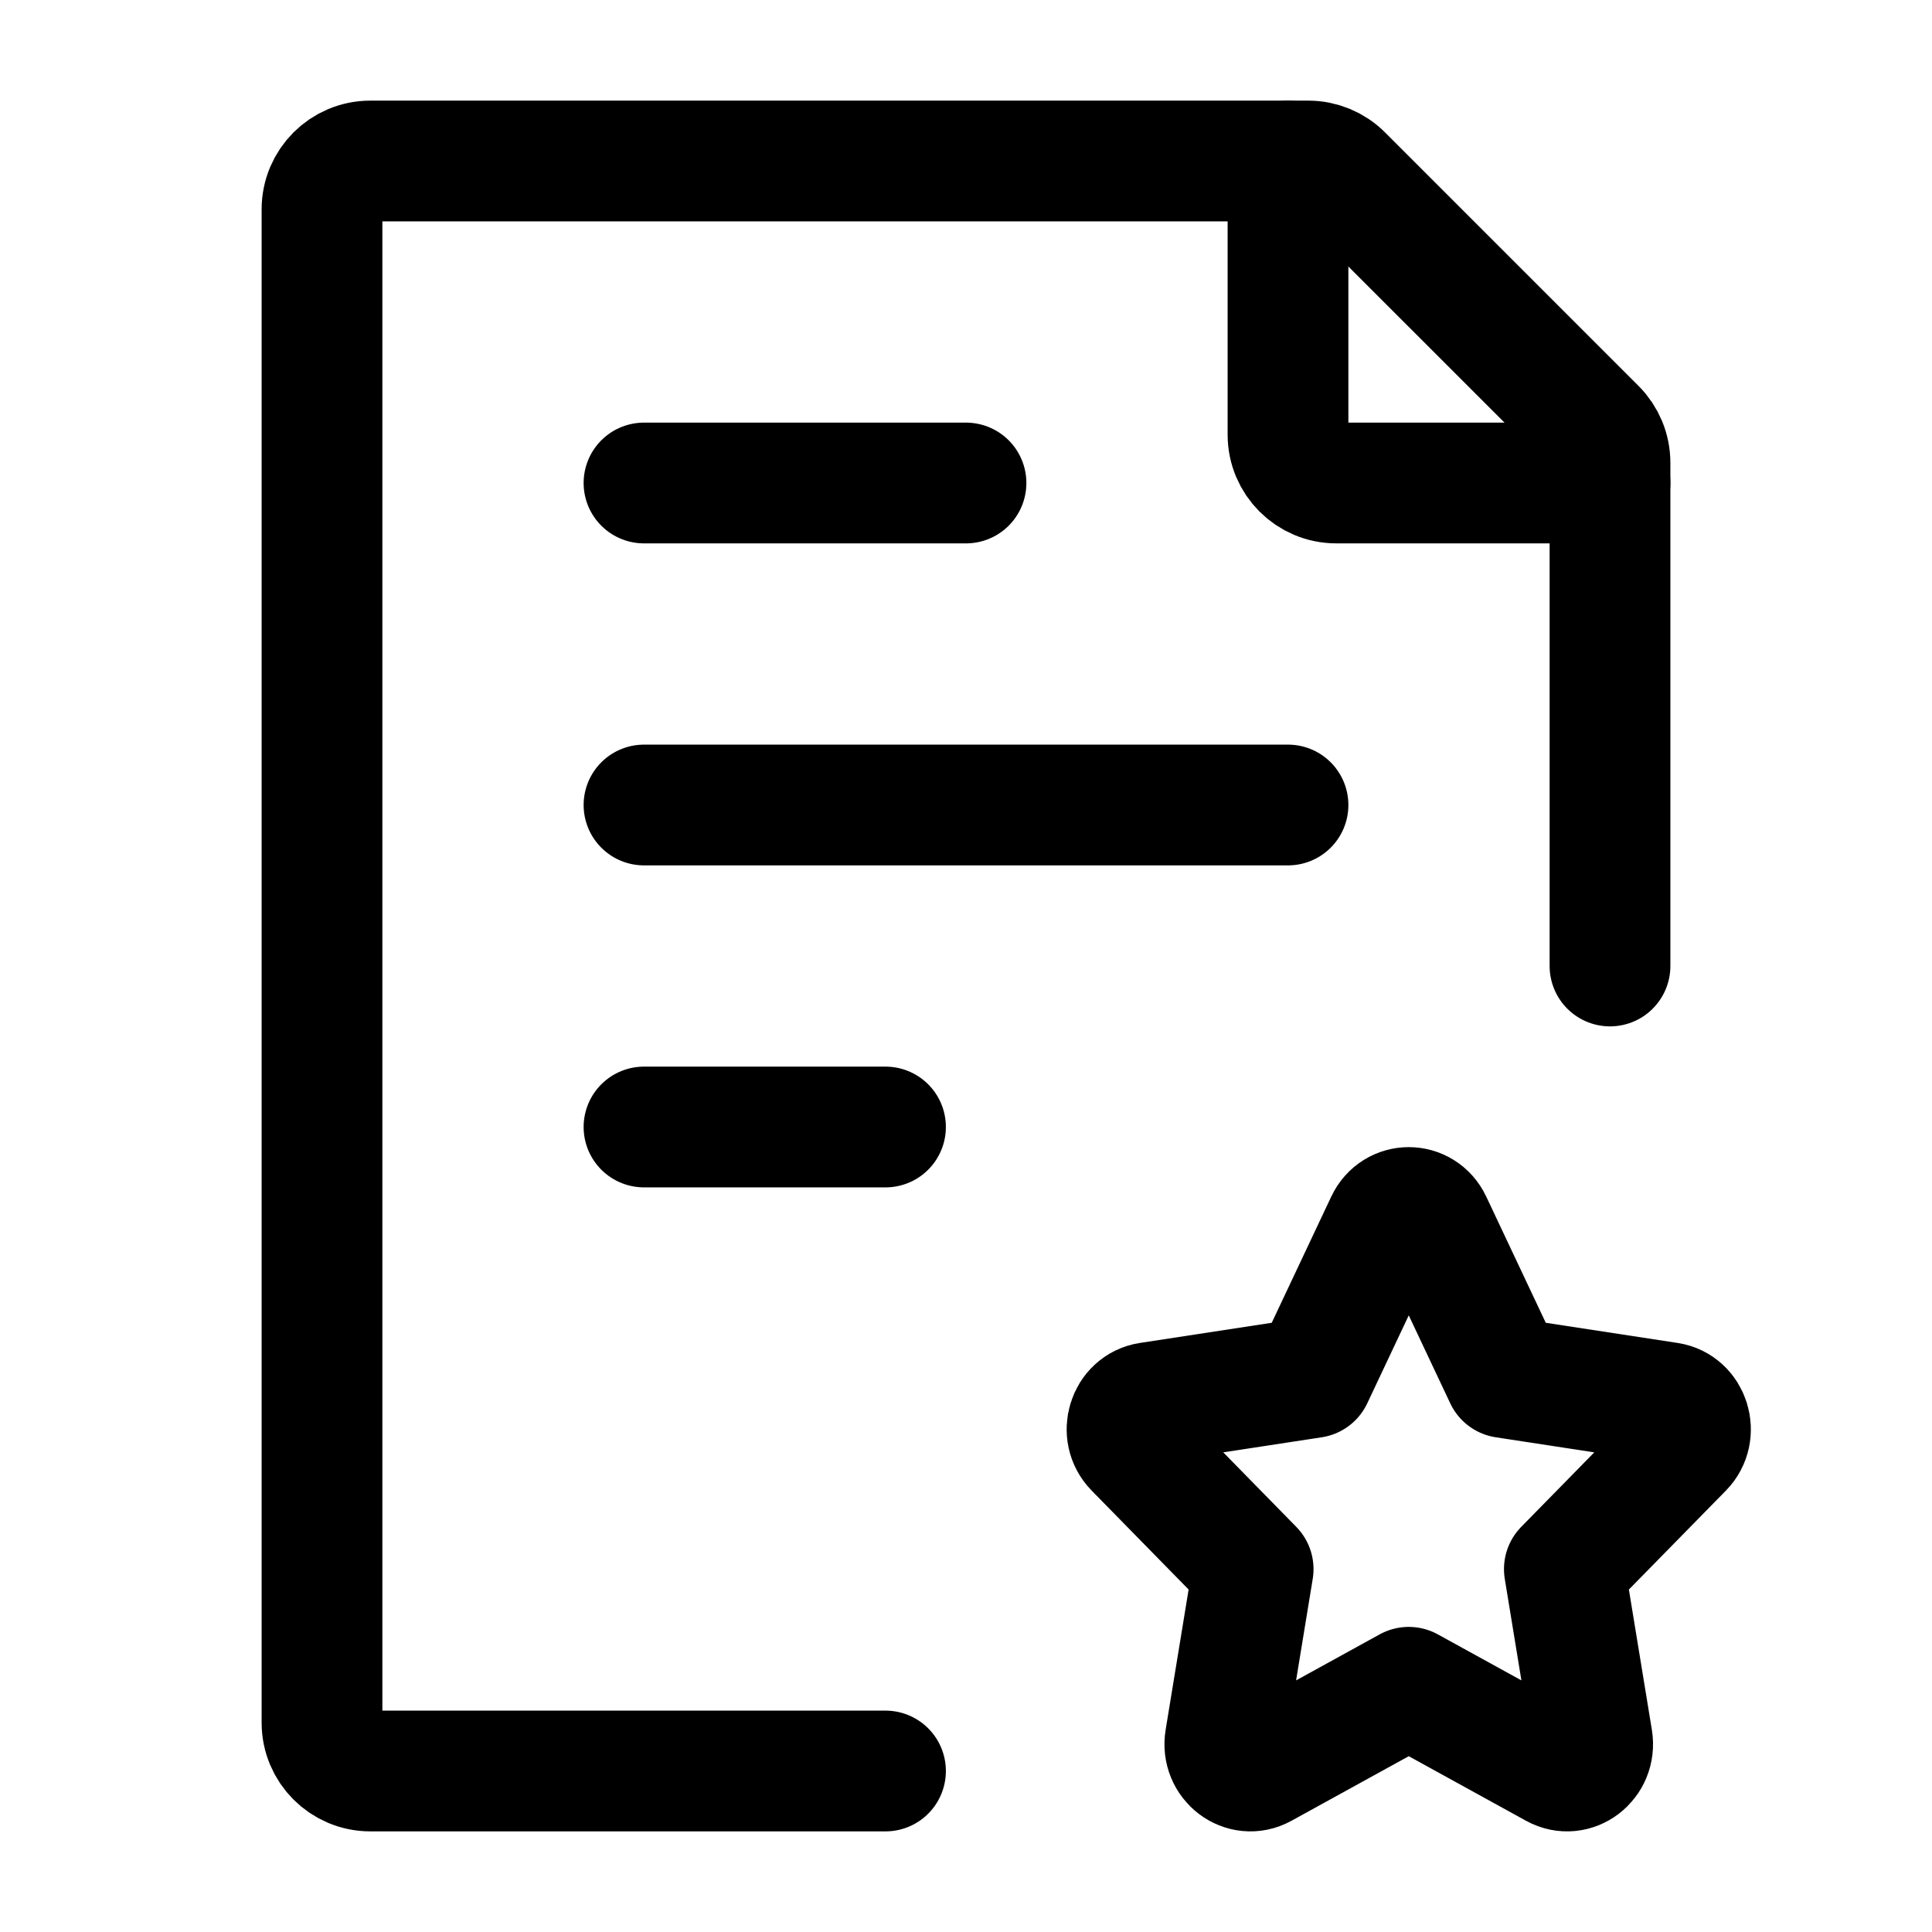
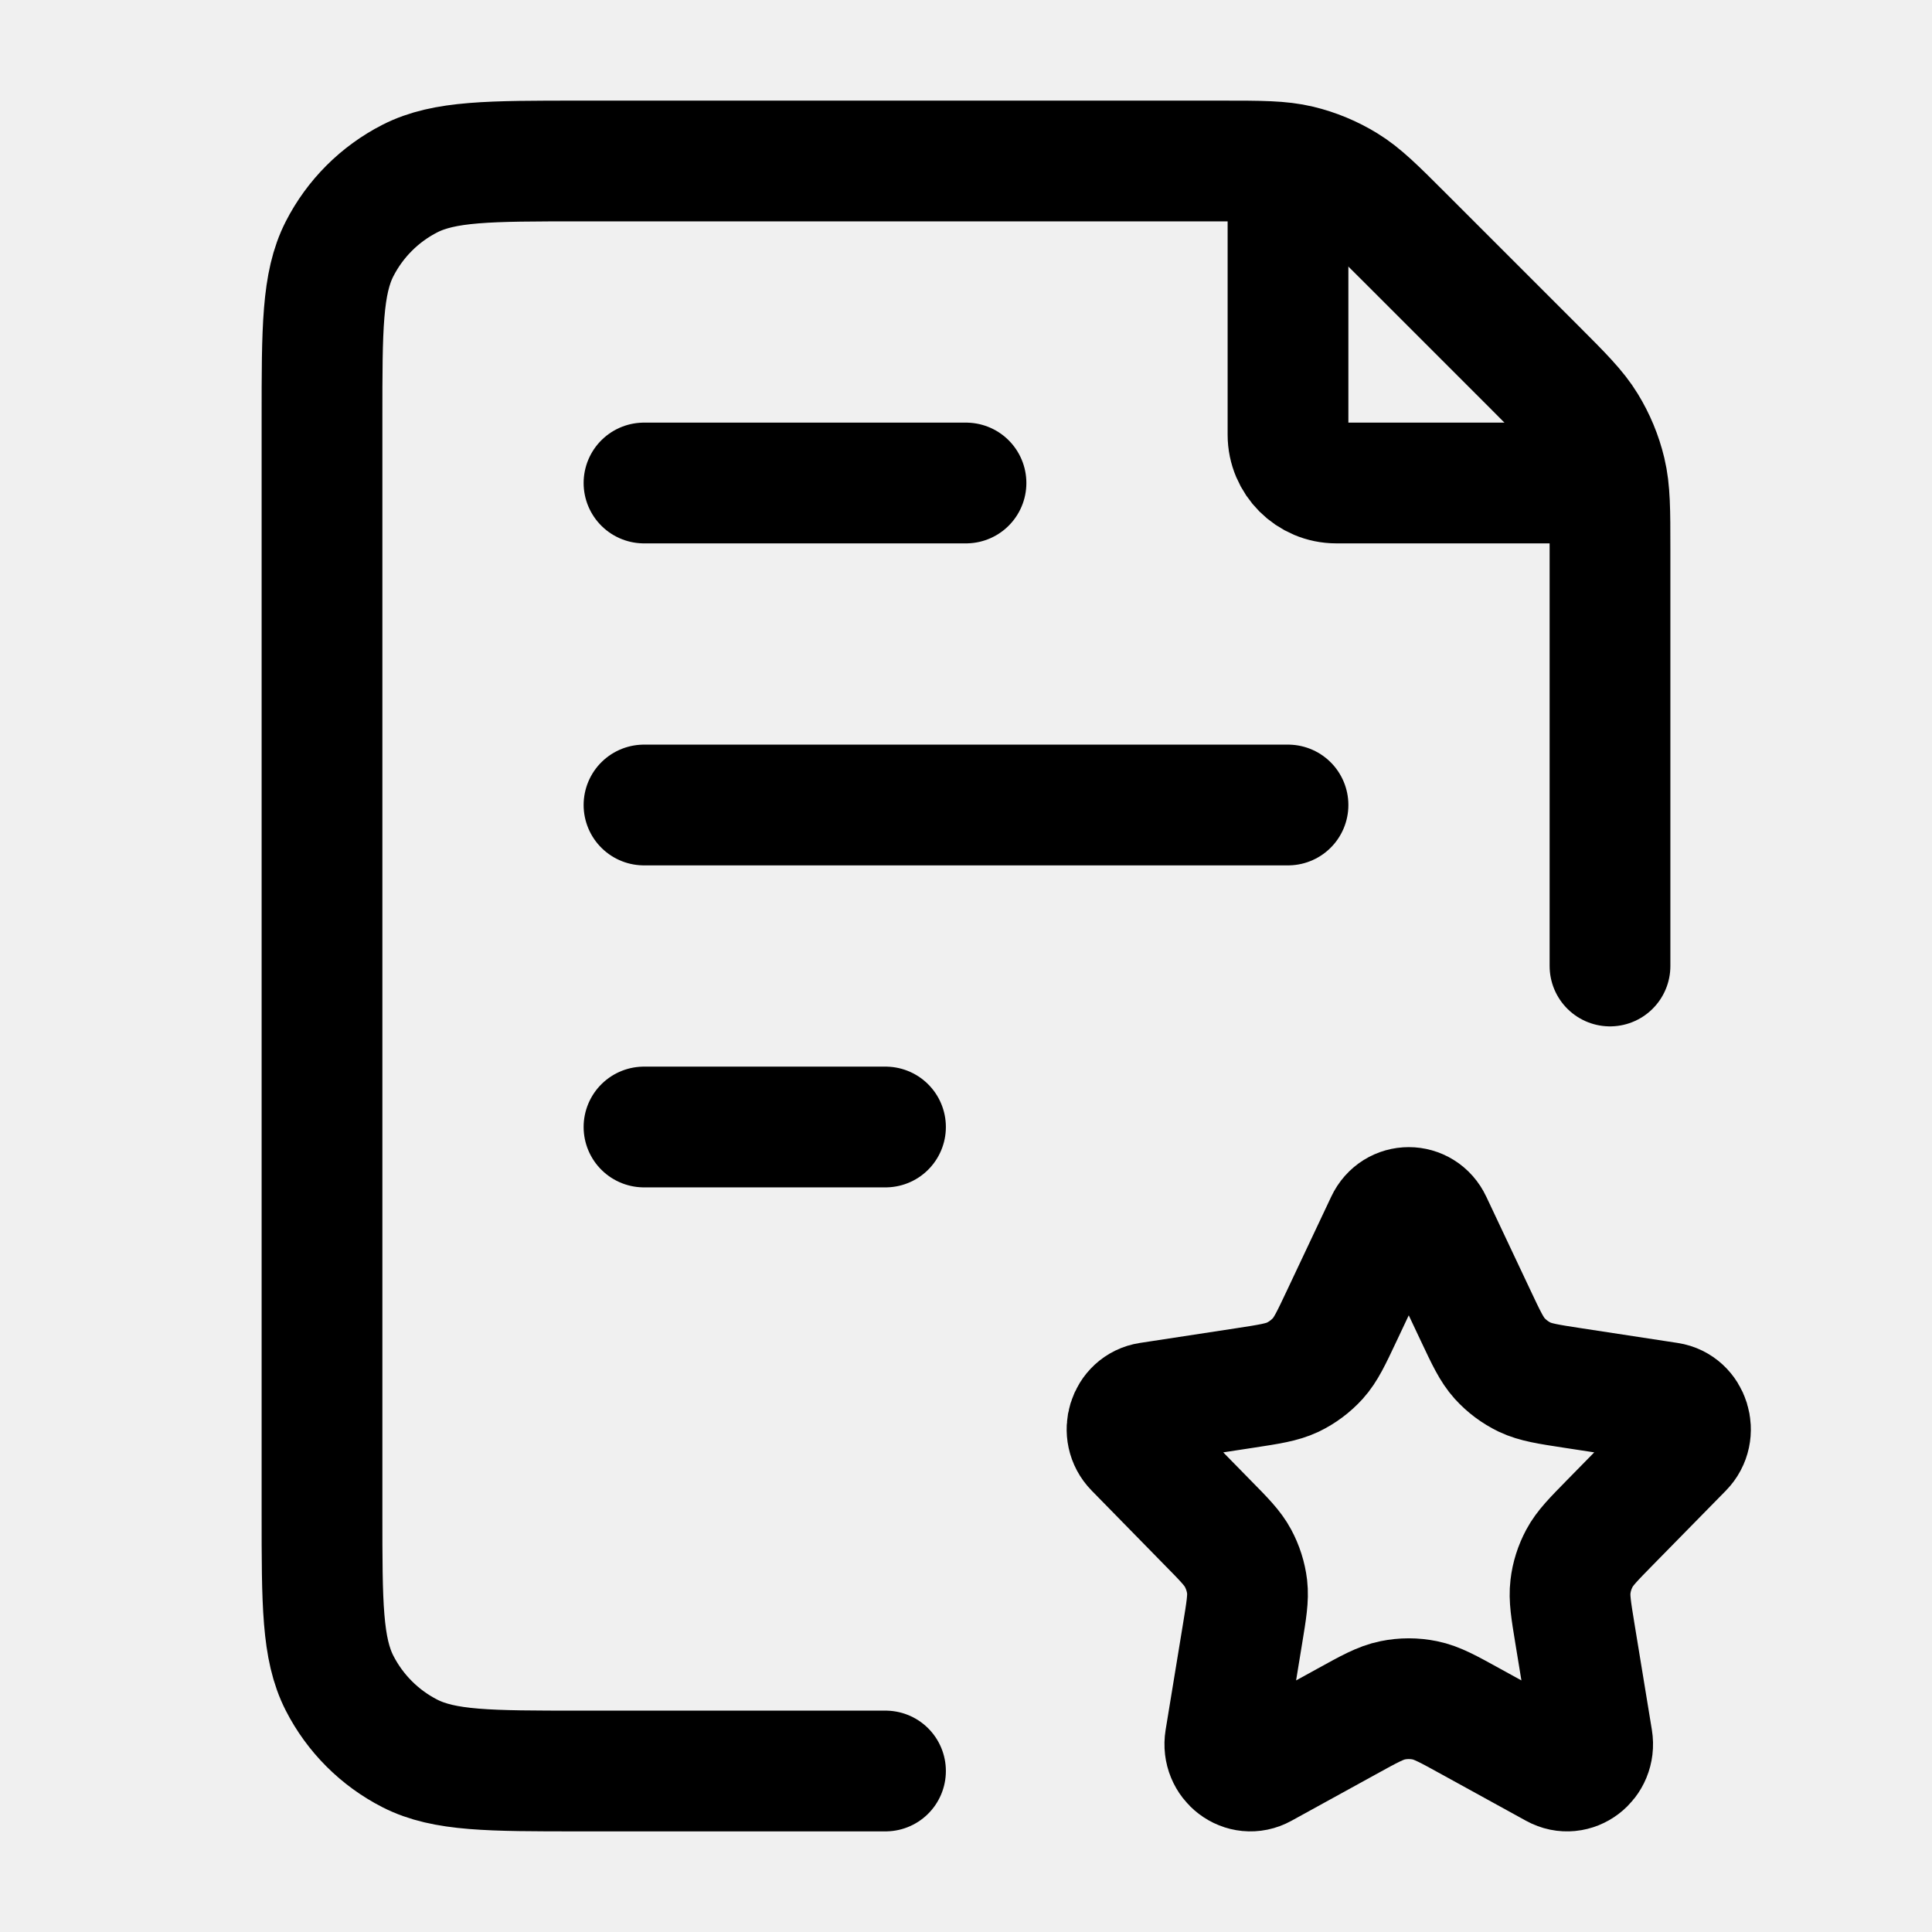
<svg xmlns="http://www.w3.org/2000/svg" width="24" height="24" viewBox="0 0 24 24" fill="none">
-   <rect width="24" height="24" fill="white" />
-   <path d="M20 12V5.749C20 5.589 19.937 5.437 19.824 5.324L16.676 2.176C16.563 2.063 16.411 2 16.252 2H4.6C4.269 2 4 2.269 4 2.6V21.4C4 21.731 4.269 22 4.6 22H11" stroke="black" stroke-width="1.5" stroke-linecap="round" stroke-linejoin="round" />
+   <path d="M20 12V6.825C20 6.336 20 6.092 19.945 5.862C19.896 5.657 19.815 5.462 19.705 5.283C19.582 5.082 19.409 4.909 19.063 4.563L17.437 2.937C17.091 2.591 16.918 2.418 16.717 2.295C16.538 2.185 16.343 2.104 16.139 2.055C15.908 2 15.664 2 15.175 2H7.2C6.08 2 5.52 2 5.092 2.218C4.716 2.41 4.41 2.716 4.218 3.092C4 3.52 4 4.08 4 5.2V18.8C4 19.92 4 20.48 4.218 20.908C4.41 21.284 4.716 21.59 5.092 21.782C5.52 22 6.08 22 7.2 22H11" stroke="black" stroke-width="1.5" stroke-linecap="round" stroke-linejoin="round" />
  <path d="M8 10H16M8 6H12M8 14H11" stroke="black" stroke-width="1.5" stroke-linecap="round" stroke-linejoin="round" />
-   <path d="M16.306 17.113L17.215 15.186C17.331 14.938 17.669 14.938 17.785 15.186L18.694 17.113L20.727 17.424C20.988 17.464 21.092 17.8 20.904 17.992L19.433 19.492L19.78 21.61C19.824 21.882 19.552 22.09 19.318 21.961L17.5 20.96L15.682 21.961C15.448 22.09 15.176 21.882 15.22 21.61L15.567 19.492L14.097 17.992C13.908 17.8 14.012 17.464 14.273 17.424L16.306 17.113Z" stroke="black" stroke-width="1.5" stroke-linecap="round" stroke-linejoin="round" />
-   <path d="M16 2V5.4C16 5.731 16.269 6 16.6 6H20" stroke="black" stroke-width="1.5" stroke-linecap="round" stroke-linejoin="round" />
+   <path d="M15.464 17.242C15.772 17.195 15.925 17.171 16.059 17.108C16.177 17.051 16.283 16.972 16.371 16.875C16.47 16.765 16.536 16.625 16.669 16.343L17.215 15.186C17.331 14.938 17.669 14.938 17.785 15.186L18.331 16.343C18.464 16.625 18.53 16.765 18.629 16.875C18.717 16.972 18.823 17.051 18.941 17.108C19.075 17.171 19.228 17.195 19.536 17.242L20.727 17.424C20.988 17.464 21.092 17.8 20.904 17.992L20 18.913C19.792 19.125 19.688 19.231 19.621 19.356C19.562 19.466 19.523 19.587 19.509 19.711C19.492 19.852 19.516 19.999 19.564 20.292L19.78 21.61C19.824 21.882 19.552 22.09 19.318 21.961L18.271 21.385C17.99 21.23 17.849 21.152 17.7 21.122C17.568 21.095 17.432 21.095 17.3 21.122C17.151 21.152 17.01 21.23 16.729 21.385L15.682 21.961C15.448 22.09 15.176 21.882 15.22 21.61L15.436 20.292C15.484 19.999 15.508 19.852 15.492 19.711C15.477 19.587 15.438 19.466 15.379 19.356C15.312 19.231 15.208 19.125 14.999 18.913L14.097 17.992C13.908 17.8 14.012 17.464 14.273 17.424L15.464 17.242Z" stroke="black" stroke-width="1.5" stroke-linecap="round" stroke-linejoin="round" />
+   <path d="M16 2.5V5.4C16 5.731 16.269 6 16.6 6H19.5" stroke="black" stroke-width="1.5" stroke-linecap="round" stroke-linejoin="round" />
</svg>
